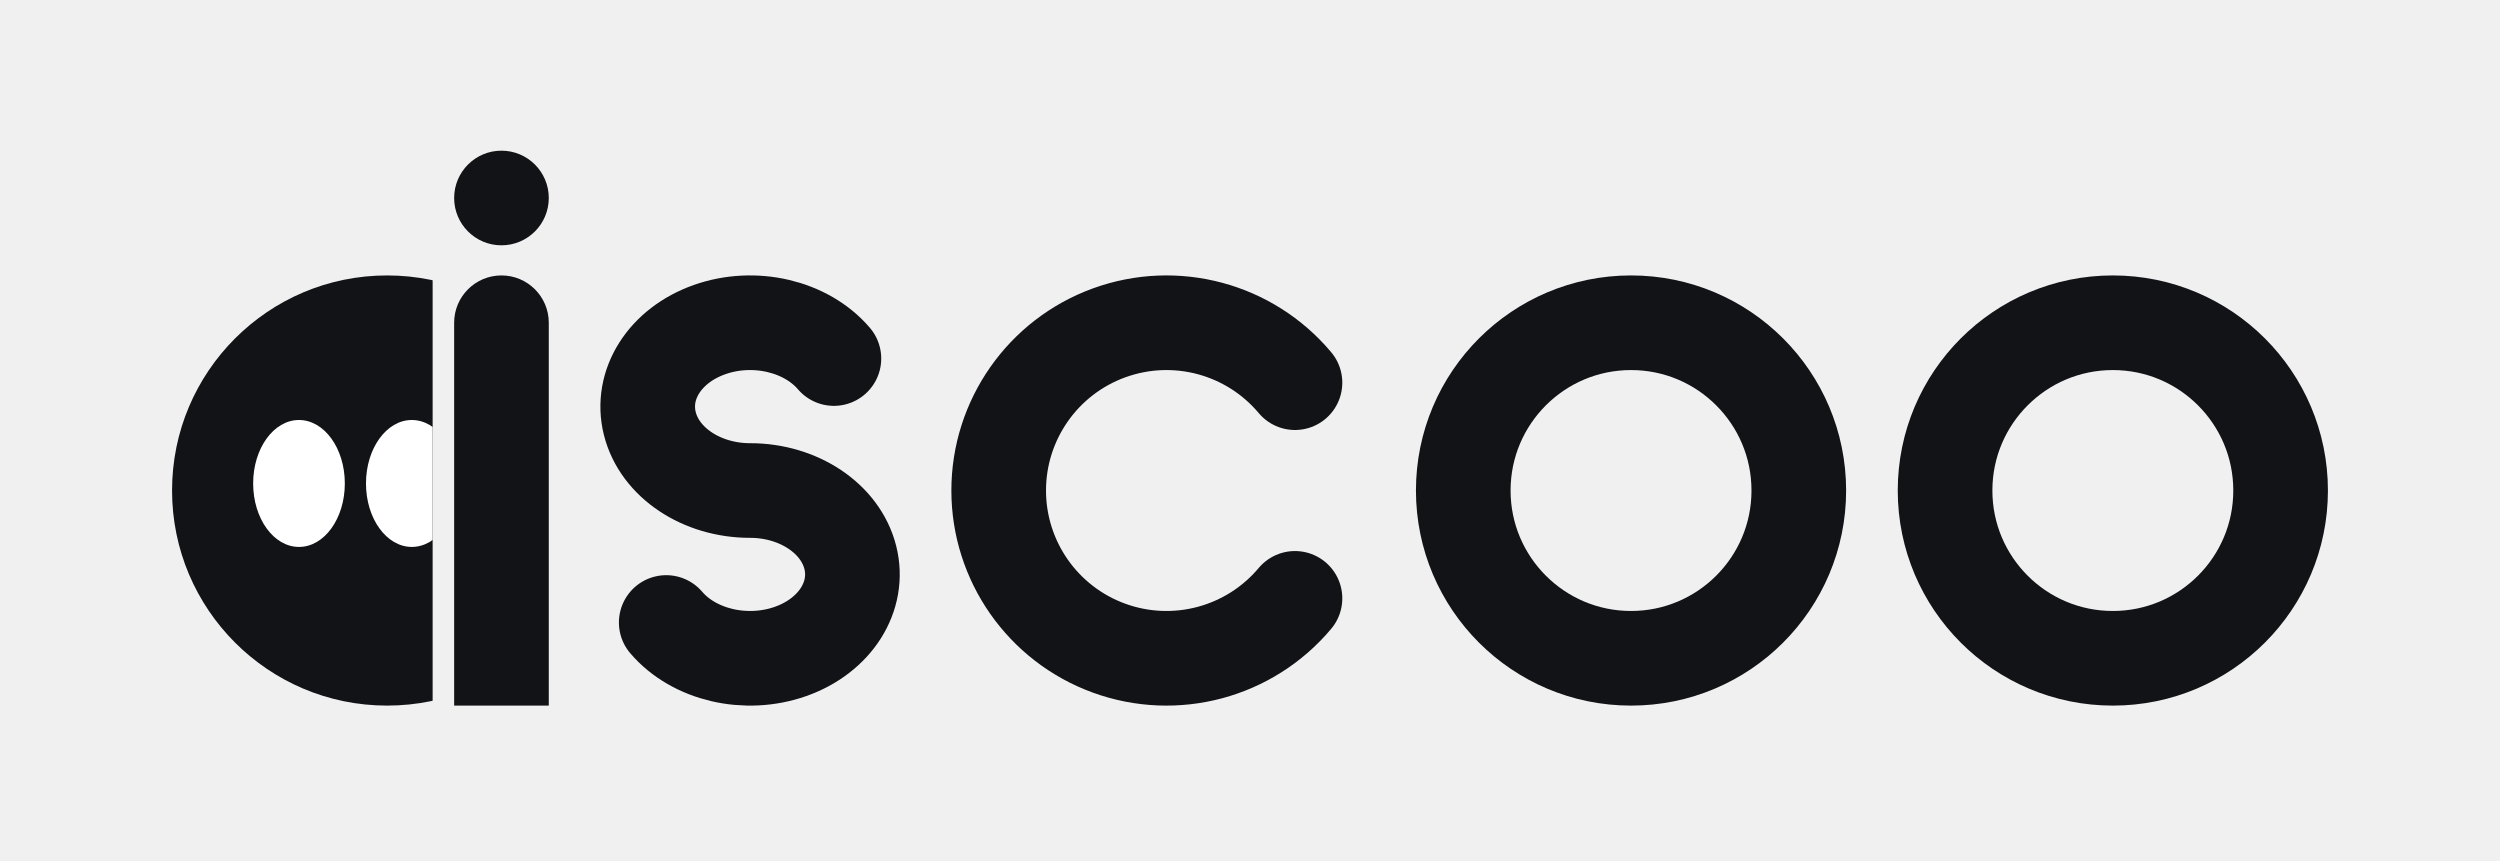
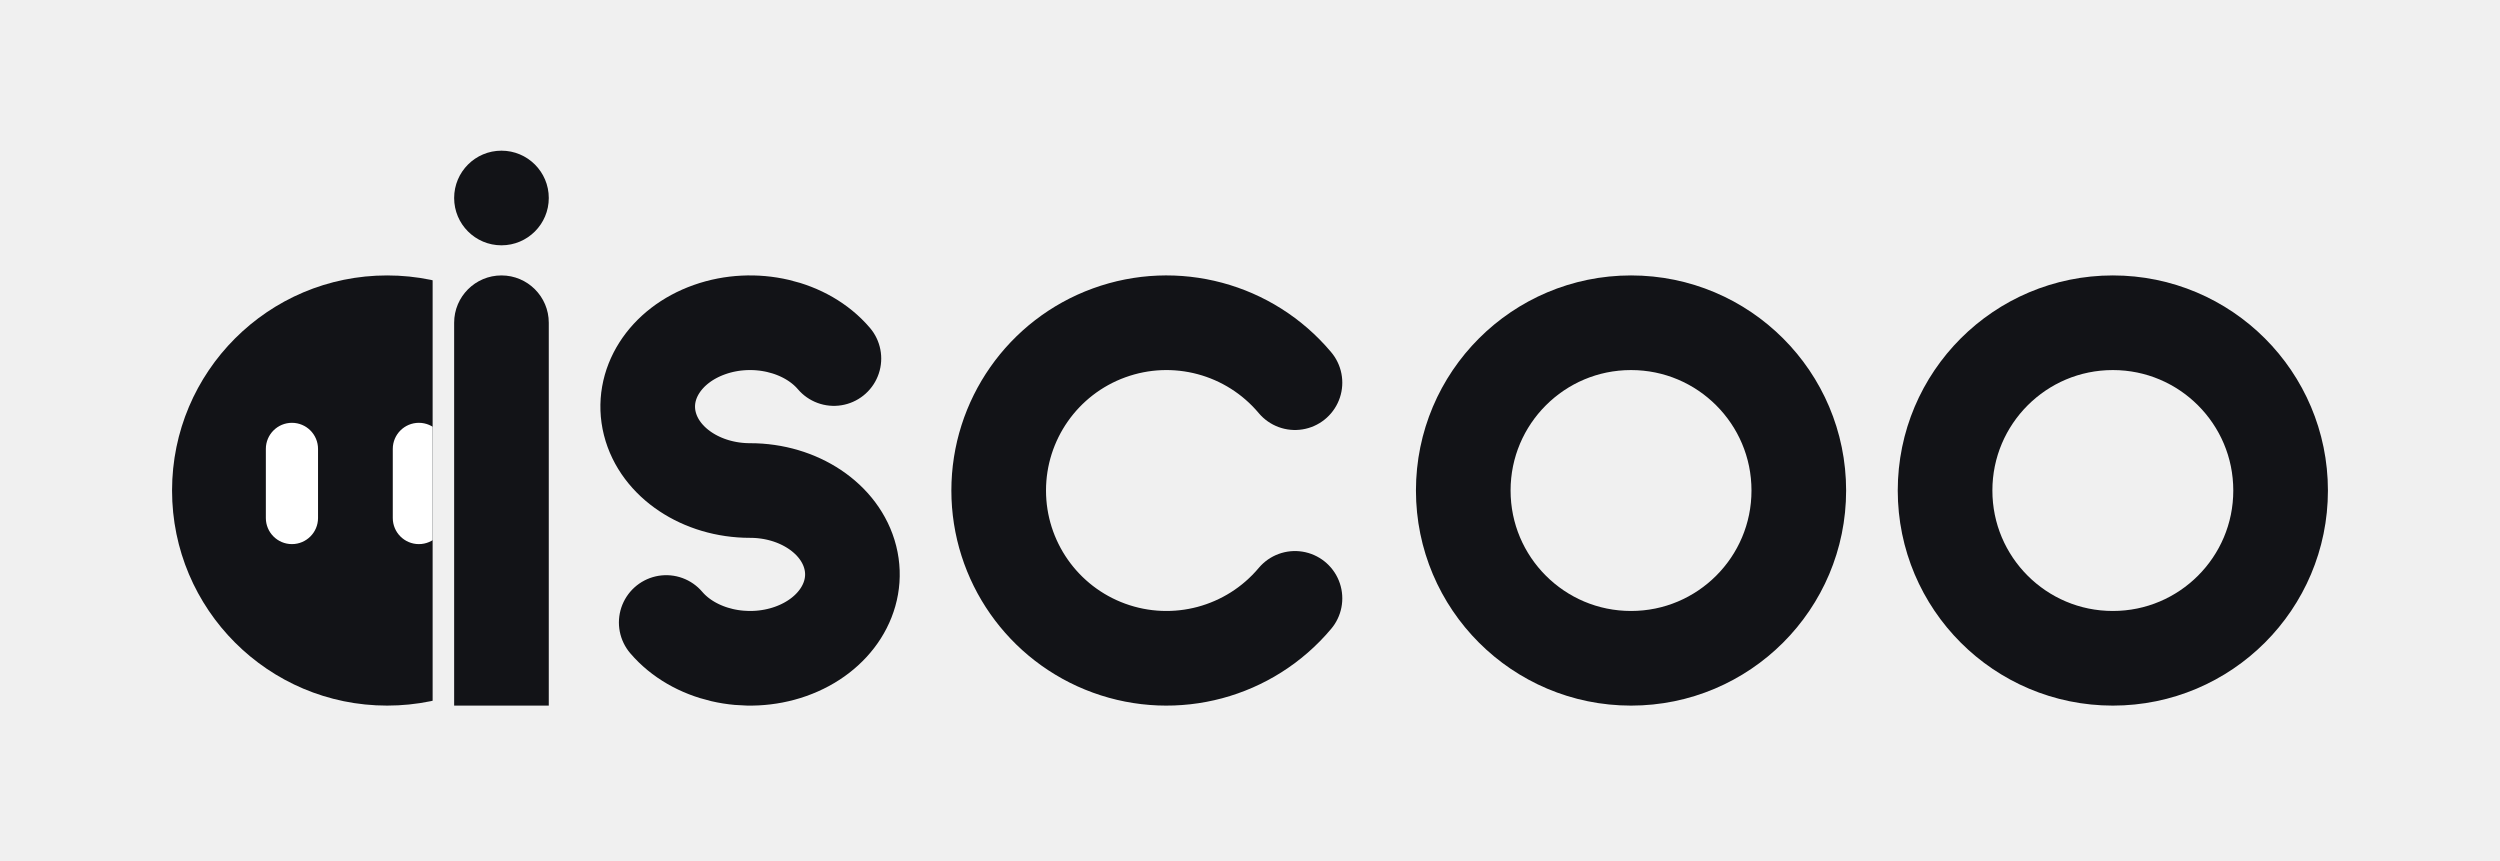
<svg xmlns="http://www.w3.org/2000/svg" viewBox="0 0 581.15 200.00" width="581" height="200">
  <defs>
    <clipPath id="lhide">
      <rect x="-200" y="-200" width="311" height="500" />
    </clipPath>
    <clipPath id="lhc">
      <circle cx="44" cy="58" r="29.5" />
    </clipPath>
  </defs>
  <g transform="translate(-10.43 64.0)">
    <g clip-path="url(#lhide)">
      <g transform="translate(-6.13 -45.08) scale(1.6393)">
        <g class="head" transform="translate(21 0)">
-           <g class="tilt">
-             <circle cx="44" cy="58" r="30.5" fill="#121317" />
-             <g clip-path="url(#lhc)">
-               <g class="eyes">
-                 <ellipse class="eye" cx="31.5" cy="57" rx="6.5" ry="9" fill="#FFFFFF" />
-                 <ellipse class="eye" cx="47.5" cy="57" rx="6.5" ry="9" fill="#FFFFFF" />
+           <g class="bounce">
+             <g class="tilt">
+               <circle cx="44" cy="58" r="30.5" fill="#121317" />
+               <g clip-path="url(#lhc)">
+                 <g class="eyes">
+                   <g class="eye-open">
+                     <rect class="eye" x="26.8" y="48.4" width="7.4" height="17.2" rx="3.7" fill="#FFFFFF" />
+                     <rect class="eye" x="44.8" y="48.4" width="7.4" height="17.2" rx="3.7" fill="#FFFFFF" />
+                   </g>
+                   <g class="smile" opacity="0" fill="#FFFFFF">
+                     <g transform="translate(30.5 0)">
+                       <path d="M-6.7 56.8C-6.7 53.1 -3.7 50.3 0 50.3C3.7 50.3 6.7 53.1 6.7 56.8C6.7 58.2 5.8 59.1 4.5 59.1C3.2 59.1 2.7 58.2 2 57.2C1 55.8 -1 55.8 -2 57.2C-2.7 58.2 -3.2 59.1 -4.5 59.1C-5.8 59.1 -6.7 58.2 -6.7 56.8Z" />
+                     </g>
+                     <g transform="translate(48.5 0)">
+                       <path d="M-6.7 56.8C-6.7 53.1 -3.7 50.3 0 50.3C3.7 50.3 6.7 53.1 6.7 56.8C6.7 58.2 5.8 59.1 4.5 59.1C3.2 59.1 2.7 58.2 2 57.2C1 55.8 -1 55.8 -2 57.2C-2.7 58.2 -3.2 59.1 -4.5 59.1C-5.8 59.1 -6.7 58.2 -6.7 56.8Z" />
+                     </g>
+                   </g>
+                 </g>
              </g>
            </g>
          </g>
        </g>
      </g>
    </g>
    <path d="M116 11A11 11 0 0 1 138 11V100H116Z" fill="#121317" />
    <circle class="idot" cx="127" cy="-18" r="11" fill="#121317" />
    <g fill="none" stroke="#121317" stroke-width="22" stroke-linecap="round">
      <path d="M204.28 19.32A23.79 19.50 0 1 0 184.79 50A23.79 19.50 0 1 1 165.30 80.68" />
      <path d="M311.46 24.93A39.00 39.0 0 1 0 311.46 75.07" />
      <ellipse cx="389.58" cy="50" rx="39.00" ry="39.0" />
      <ellipse cx="501.58" cy="50" rx="39.00" ry="39.0" />
    </g>
  </g>
</svg>
